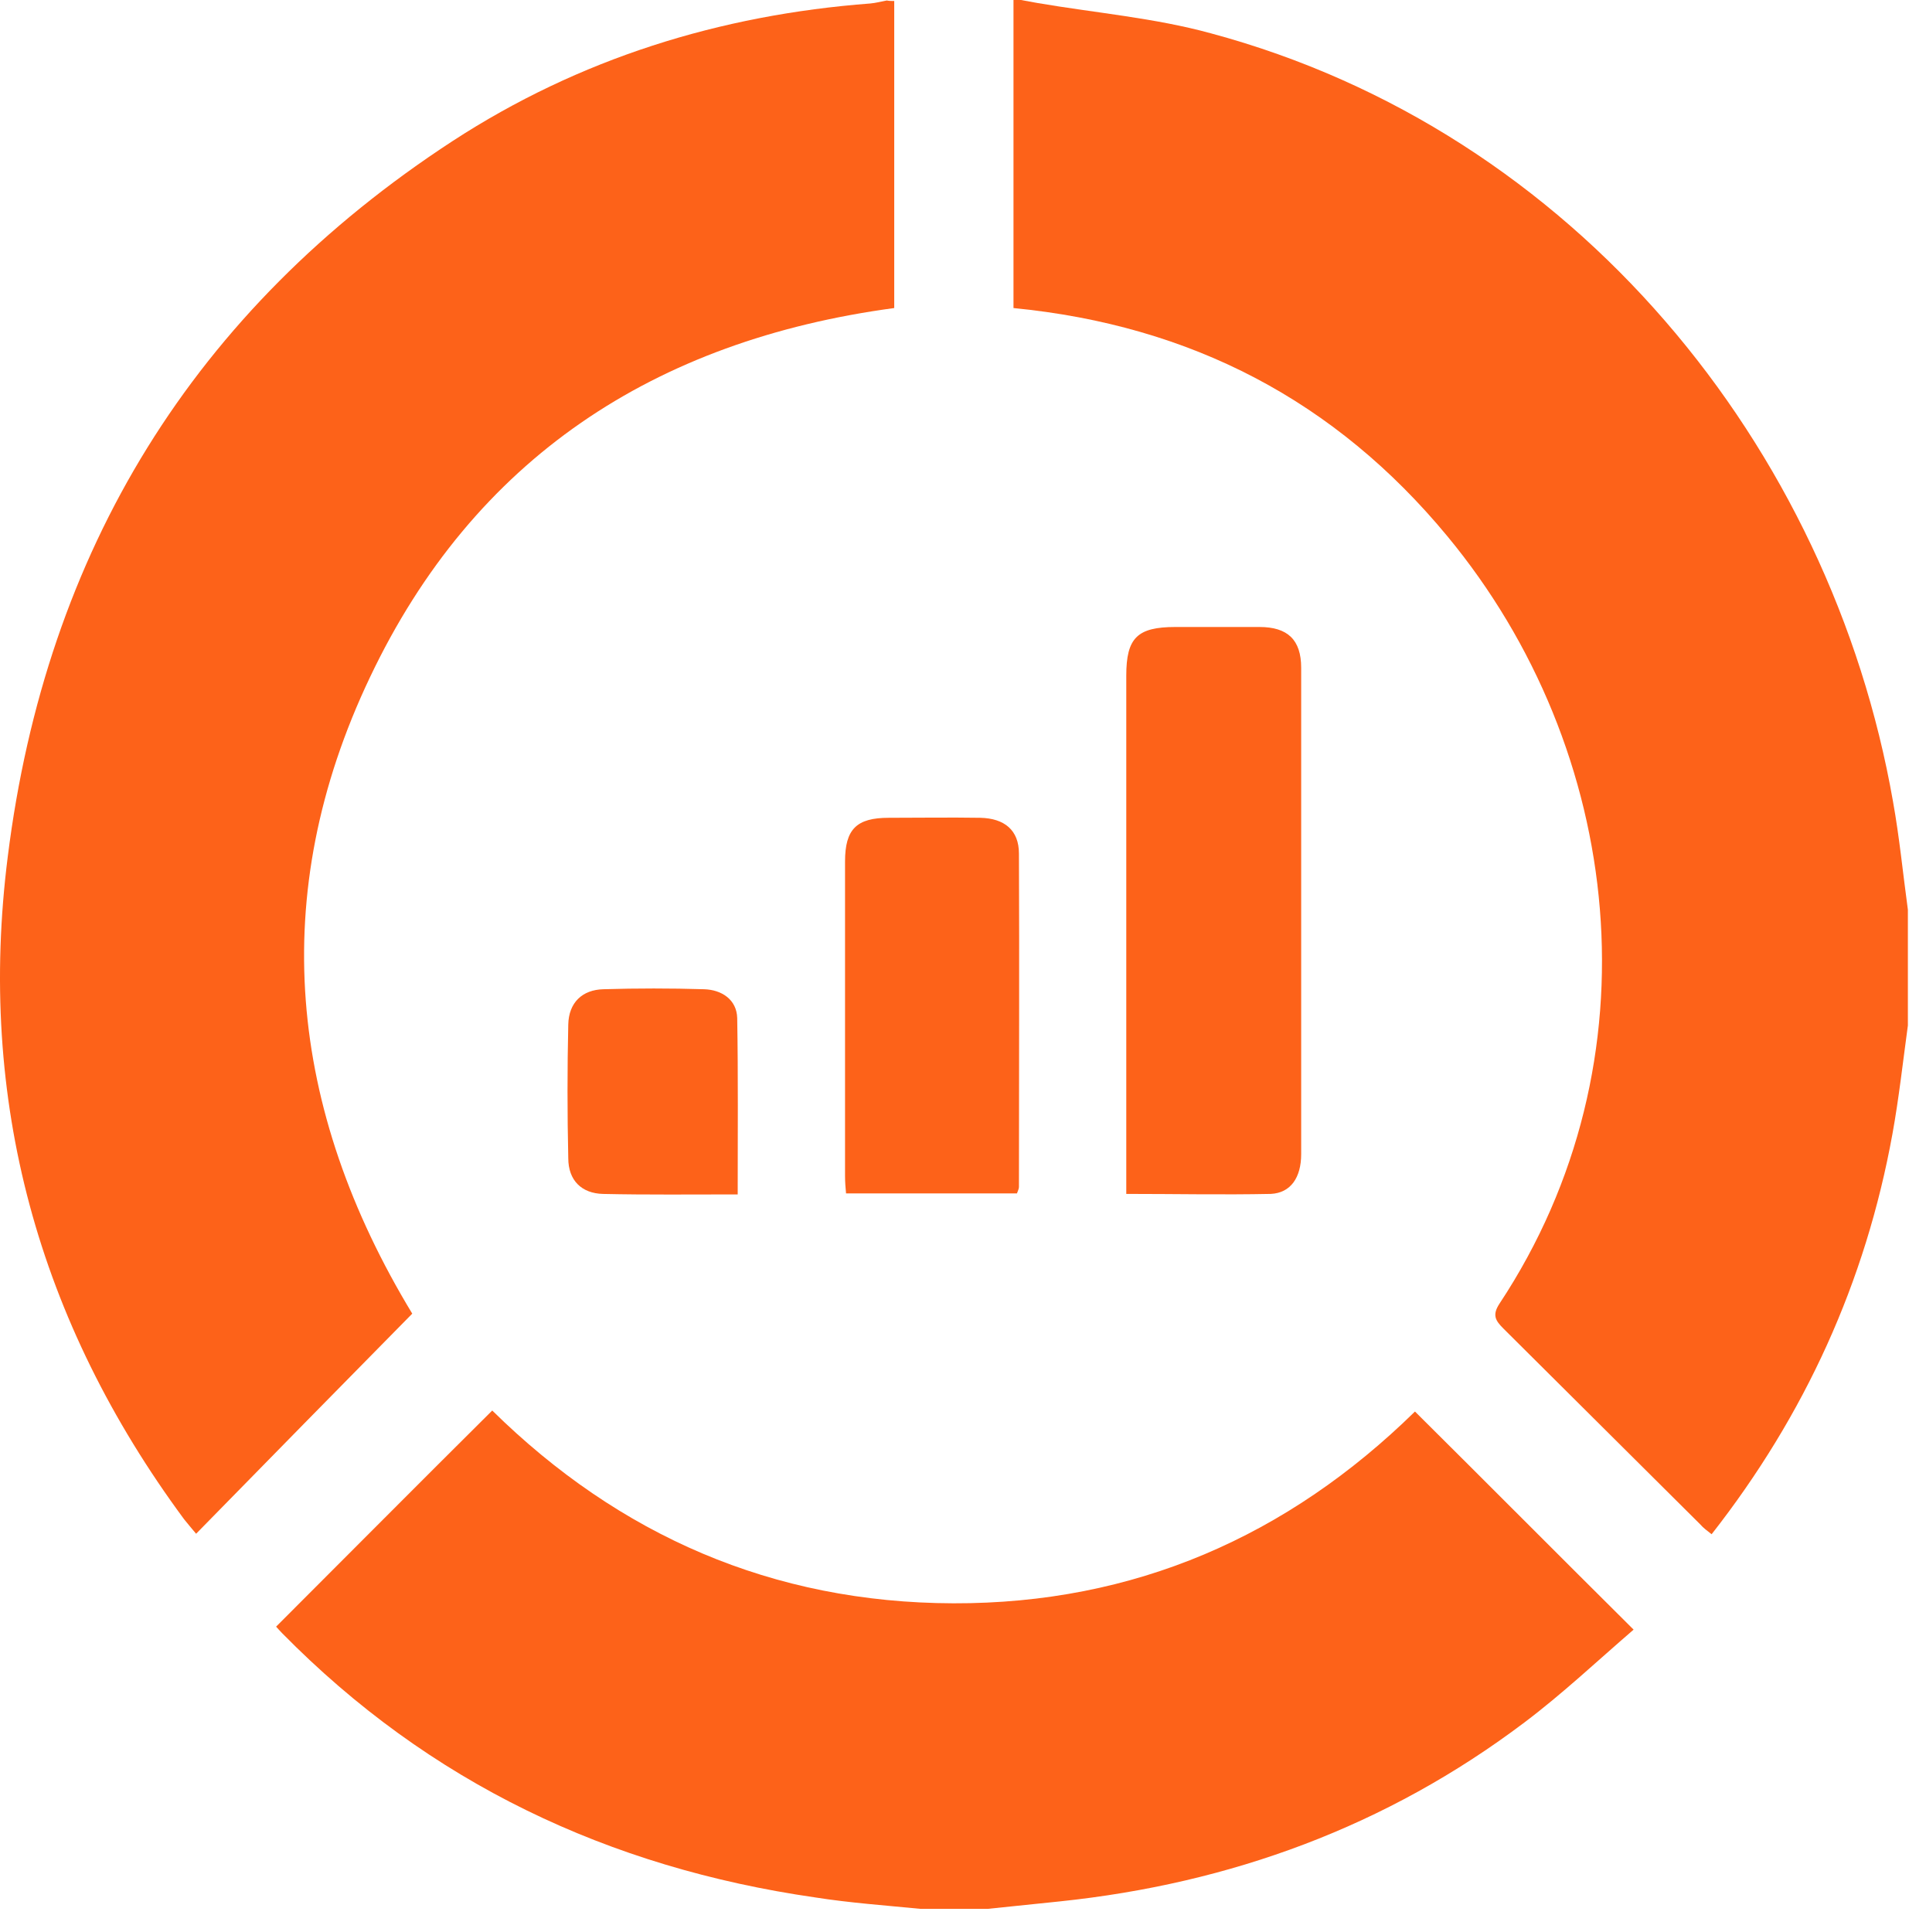
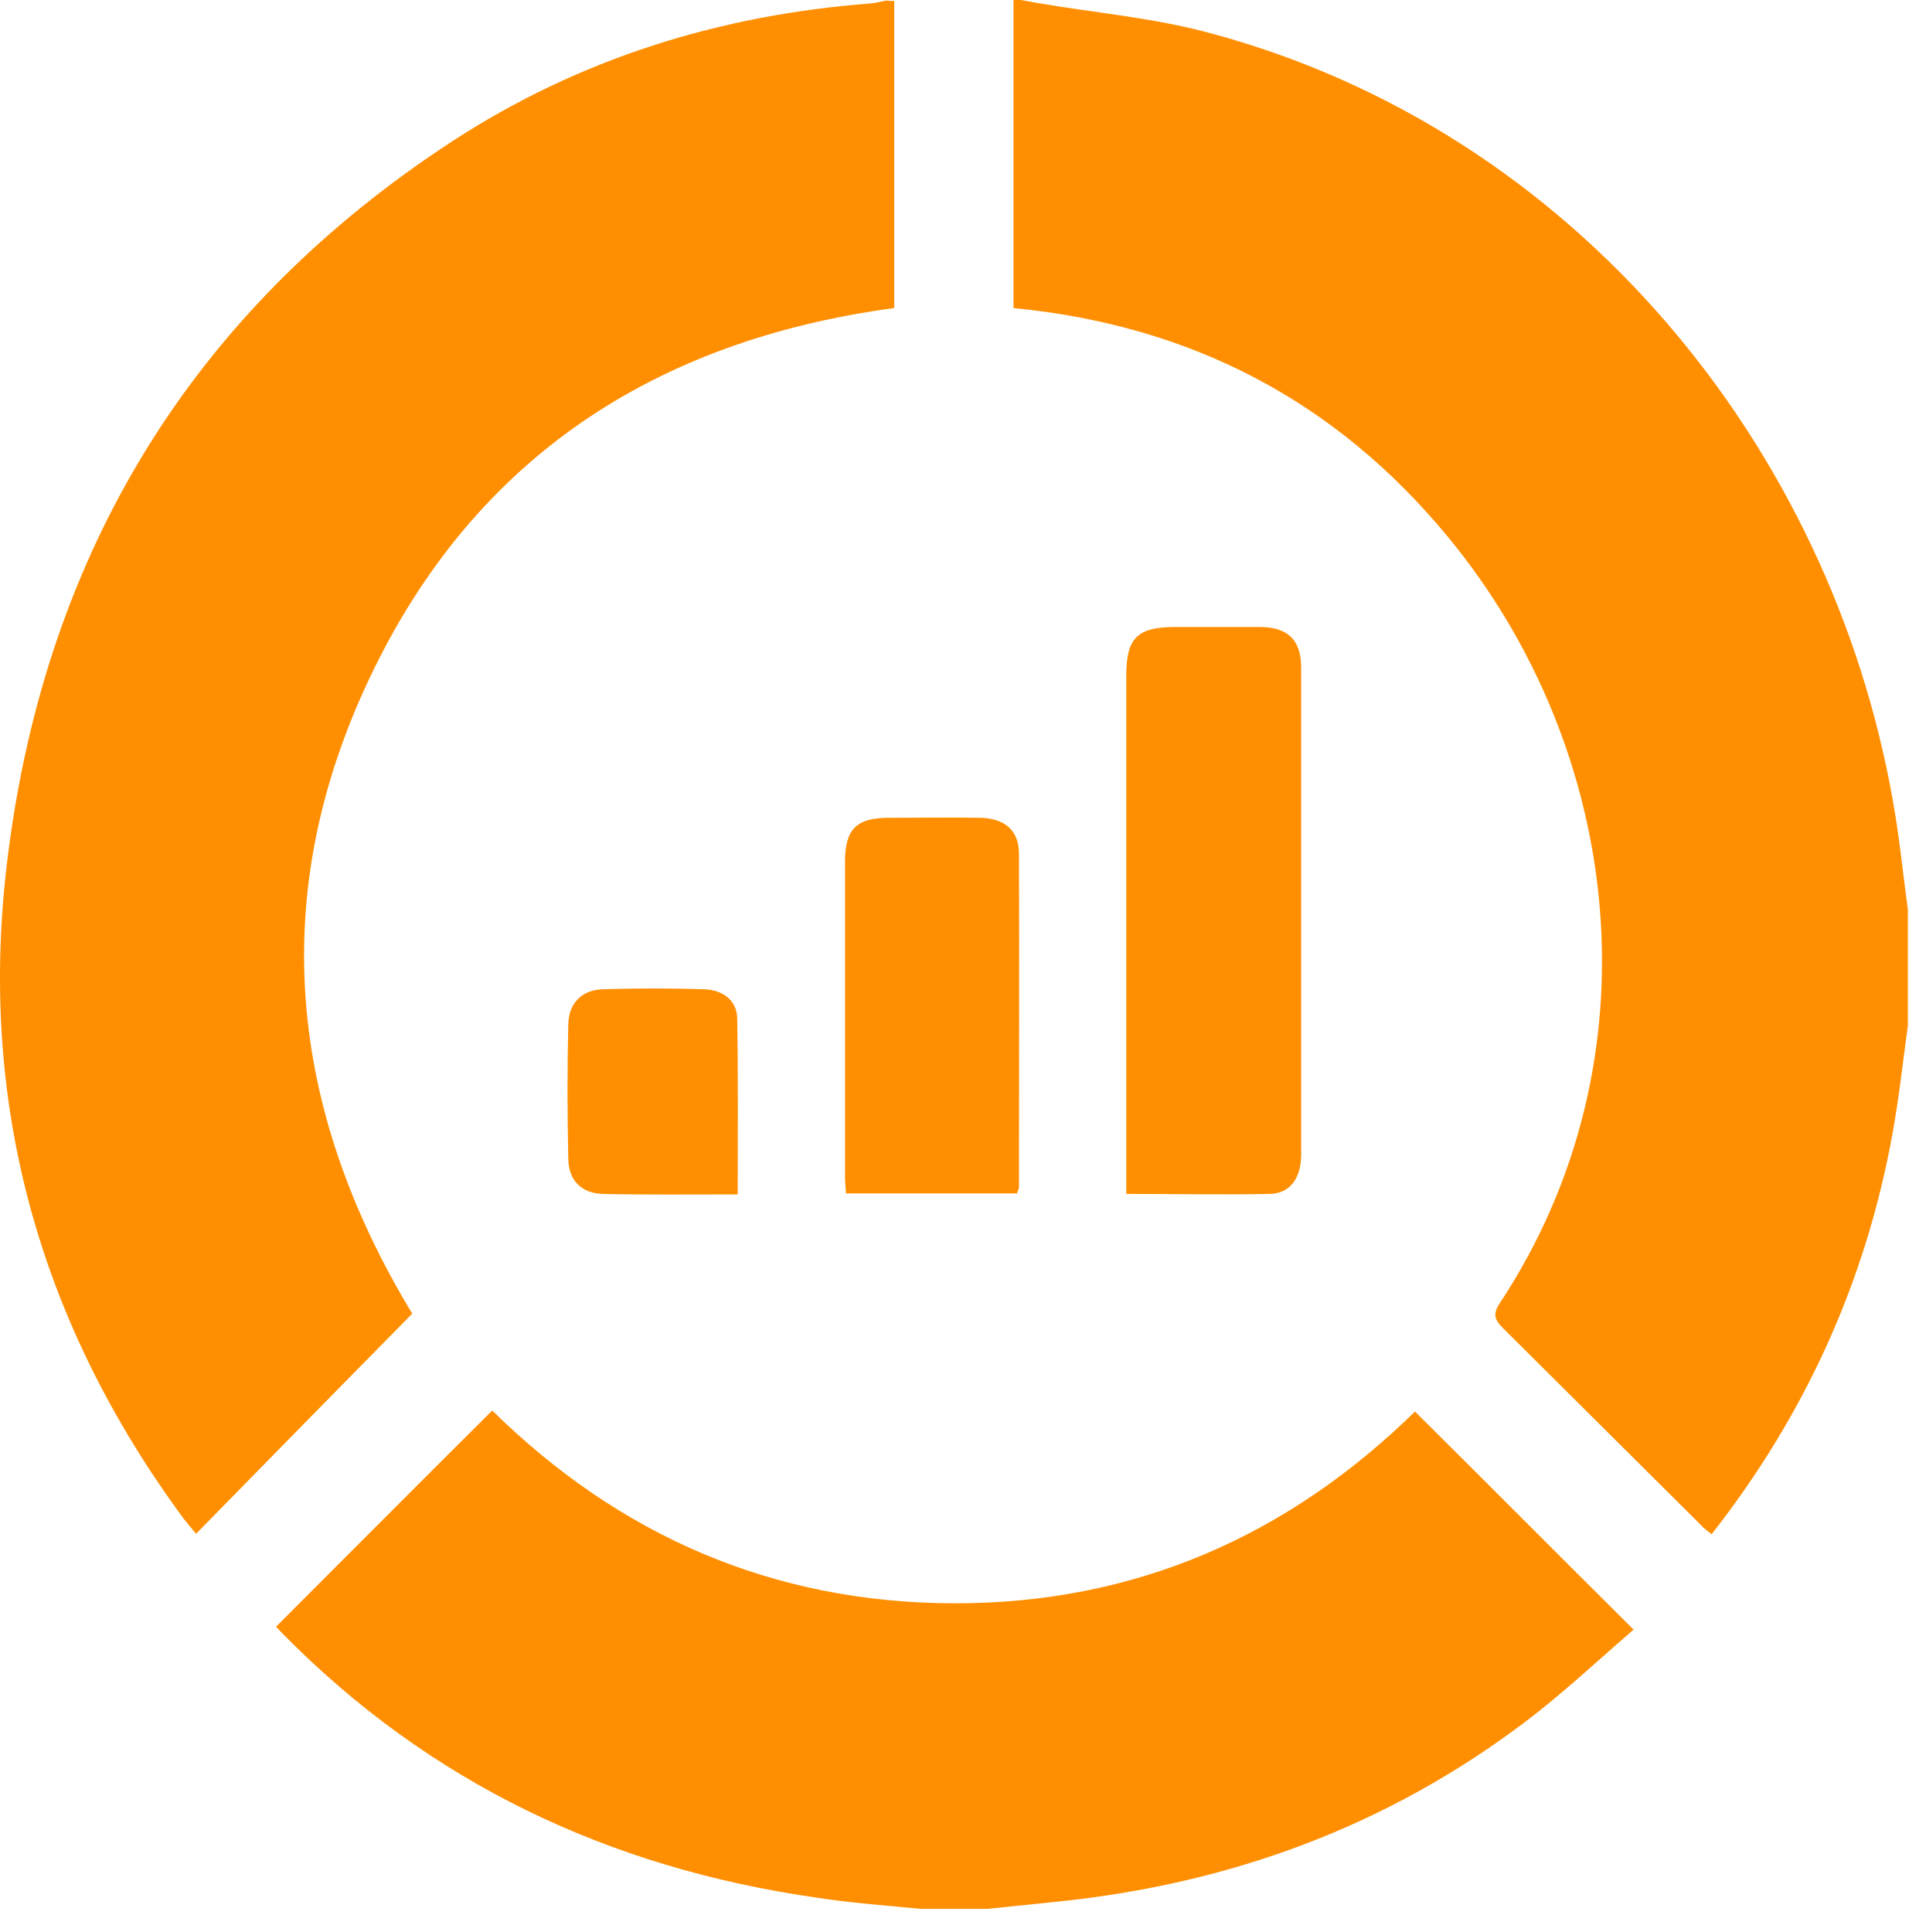
<svg xmlns="http://www.w3.org/2000/svg" width="82" height="83" viewBox="0 0 82 83" fill="none">
-   <path d="M81.956 44.055C81.743 45.614 81.572 47.172 81.294 48.709C80.142 55.069 77.538 60.79 73.525 65.912C73.333 65.763 73.162 65.635 73.034 65.486C70.216 62.689 67.399 59.872 64.582 57.076C64.24 56.734 64.091 56.499 64.411 56.008C71.305 45.592 69.768 32.209 62.169 23.031C57.367 17.225 51.177 13.981 43.536 13.234C43.536 8.837 43.536 4.418 43.536 0C43.642 0 43.749 0 43.856 0C44.091 0.043 44.325 0.085 44.56 0.128C47.057 0.555 49.597 0.768 52.01 1.43C67.655 5.635 78.648 19.189 81.316 34.429C81.593 35.966 81.743 37.524 81.956 39.082C81.956 40.747 81.956 42.412 81.956 44.055Z" fill="#FD6219" />
-   <path d="M38.413 0.043C38.413 4.44 38.413 8.837 38.413 13.234C28.104 14.621 20.355 19.701 15.894 29.093C11.433 38.463 12.394 47.663 17.709 56.435C14.635 59.552 11.561 62.689 8.424 65.891C8.232 65.656 8.061 65.464 7.911 65.272C1.636 56.777 -0.989 47.257 0.334 36.798C1.978 23.671 8.317 13.319 19.438 6.062C24.88 2.519 30.921 0.64 37.388 0.149C37.623 0.128 37.858 0.064 38.093 0.021C38.2 0.043 38.306 0.043 38.413 0.043Z" fill="#FD6219" />
-   <path d="M39.544 82.006C38.029 81.857 36.513 81.75 35.019 81.515C26.14 80.235 18.434 76.585 12.117 70.16C12.01 70.053 11.903 69.925 11.86 69.882C14.955 66.787 18.029 63.693 21.145 60.597C26.588 65.955 33.184 68.858 40.953 68.879C48.723 68.901 55.318 65.998 60.782 60.64C63.899 63.735 66.951 66.809 70.174 70.01C68.637 71.334 67.122 72.764 65.478 74.002C59.566 78.463 52.864 80.918 45.521 81.686C44.496 81.793 43.45 81.9 42.426 82.006C41.465 82.006 40.505 82.006 39.544 82.006Z" fill="#FD6219" />
-   <path d="M48.381 51.291C48.381 50.928 48.381 50.651 48.381 50.394C48.381 43.265 48.381 36.157 48.381 29.028C48.381 27.406 48.85 26.936 50.494 26.936C51.689 26.936 52.885 26.936 54.101 26.936C55.318 26.936 55.894 27.491 55.894 28.687C55.894 35.645 55.894 42.603 55.894 49.583C55.894 50.586 55.446 51.248 54.592 51.291C52.522 51.334 50.515 51.291 48.381 51.291Z" fill="#FD6219" />
-   <path d="M43.685 51.27C41.273 51.27 38.861 51.27 36.343 51.27C36.321 51.035 36.3 50.779 36.3 50.523C36.3 46.019 36.3 41.515 36.3 37.012C36.3 35.624 36.791 35.133 38.178 35.133C39.48 35.133 40.782 35.112 42.106 35.133C43.151 35.155 43.77 35.667 43.77 36.67C43.792 41.451 43.77 46.211 43.77 50.992C43.77 51.078 43.728 51.142 43.685 51.27Z" fill="#FD6219" />
-   <path d="M31.689 51.313C29.683 51.313 27.783 51.334 25.905 51.292C24.987 51.27 24.411 50.715 24.411 49.755C24.368 47.834 24.368 45.913 24.411 44.013C24.432 43.074 25.009 42.519 25.926 42.498C27.357 42.455 28.808 42.455 30.238 42.498C31.006 42.519 31.647 42.946 31.668 43.736C31.711 46.233 31.689 48.73 31.689 51.313Z" fill="#FD6219" />
+   <path d="M81.956 44.055C81.743 45.614 81.572 47.172 81.294 48.709C80.142 55.069 77.538 60.79 73.525 65.912C73.333 65.763 73.162 65.635 73.034 65.486C70.216 62.689 67.399 59.872 64.582 57.076C64.24 56.734 64.091 56.499 64.411 56.008C71.305 45.592 69.768 32.209 62.169 23.031C57.367 17.225 51.177 13.981 43.536 13.234C43.536 8.837 43.536 4.418 43.536 0C43.642 0 43.749 0 43.856 0C44.091 0.043 44.325 0.085 44.56 0.128C47.057 0.555 49.597 0.768 52.01 1.43C67.655 5.635 78.648 19.189 81.316 34.429C81.593 35.966 81.743 37.524 81.956 39.082C81.956 40.747 81.956 42.412 81.956 44.055Z" fill="#FF8F01" />
+   <path d="M38.413 0.043C38.413 4.44 38.413 8.837 38.413 13.234C28.104 14.621 20.355 19.701 15.894 29.093C11.433 38.463 12.394 47.663 17.709 56.435C14.635 59.552 11.561 62.689 8.424 65.891C8.232 65.656 8.061 65.464 7.911 65.272C1.636 56.777 -0.989 47.257 0.334 36.798C1.978 23.671 8.317 13.319 19.438 6.062C24.88 2.519 30.921 0.64 37.388 0.149C37.623 0.128 37.858 0.064 38.093 0.021C38.2 0.043 38.306 0.043 38.413 0.043Z" fill="#FF8F01" />
+   <path d="M39.544 82.006C38.029 81.857 36.513 81.75 35.019 81.515C26.14 80.235 18.434 76.585 12.117 70.16C12.01 70.053 11.903 69.925 11.86 69.882C14.955 66.787 18.029 63.693 21.145 60.597C26.588 65.955 33.184 68.858 40.953 68.879C48.723 68.901 55.318 65.998 60.782 60.64C63.899 63.735 66.951 66.809 70.174 70.01C68.637 71.334 67.122 72.764 65.478 74.002C59.566 78.463 52.864 80.918 45.521 81.686C44.496 81.793 43.45 81.9 42.426 82.006C41.465 82.006 40.505 82.006 39.544 82.006Z" fill="#FF8F01" />
+   <path d="M48.381 51.291C48.381 50.928 48.381 50.651 48.381 50.394C48.381 43.265 48.381 36.157 48.381 29.028C48.381 27.406 48.85 26.936 50.494 26.936C51.689 26.936 52.885 26.936 54.101 26.936C55.318 26.936 55.894 27.491 55.894 28.687C55.894 35.645 55.894 42.603 55.894 49.583C55.894 50.586 55.446 51.248 54.592 51.291C52.522 51.334 50.515 51.291 48.381 51.291Z" fill="#FF8F01" />
+   <path d="M43.685 51.27C41.273 51.27 38.861 51.27 36.343 51.27C36.321 51.035 36.3 50.779 36.3 50.523C36.3 46.019 36.3 41.515 36.3 37.012C36.3 35.624 36.791 35.133 38.178 35.133C39.48 35.133 40.782 35.112 42.106 35.133C43.151 35.155 43.77 35.667 43.77 36.67C43.792 41.451 43.77 46.211 43.77 50.992C43.77 51.078 43.728 51.142 43.685 51.27Z" fill="#FF8F01" />
+   <path d="M31.689 51.313C29.683 51.313 27.783 51.334 25.905 51.292C24.987 51.27 24.411 50.715 24.411 49.755C24.368 47.834 24.368 45.913 24.411 44.013C24.432 43.074 25.009 42.519 25.926 42.498C27.357 42.455 28.808 42.455 30.238 42.498C31.006 42.519 31.647 42.946 31.668 43.736C31.711 46.233 31.689 48.73 31.689 51.313Z" fill="#FF8F01" />
</svg>
